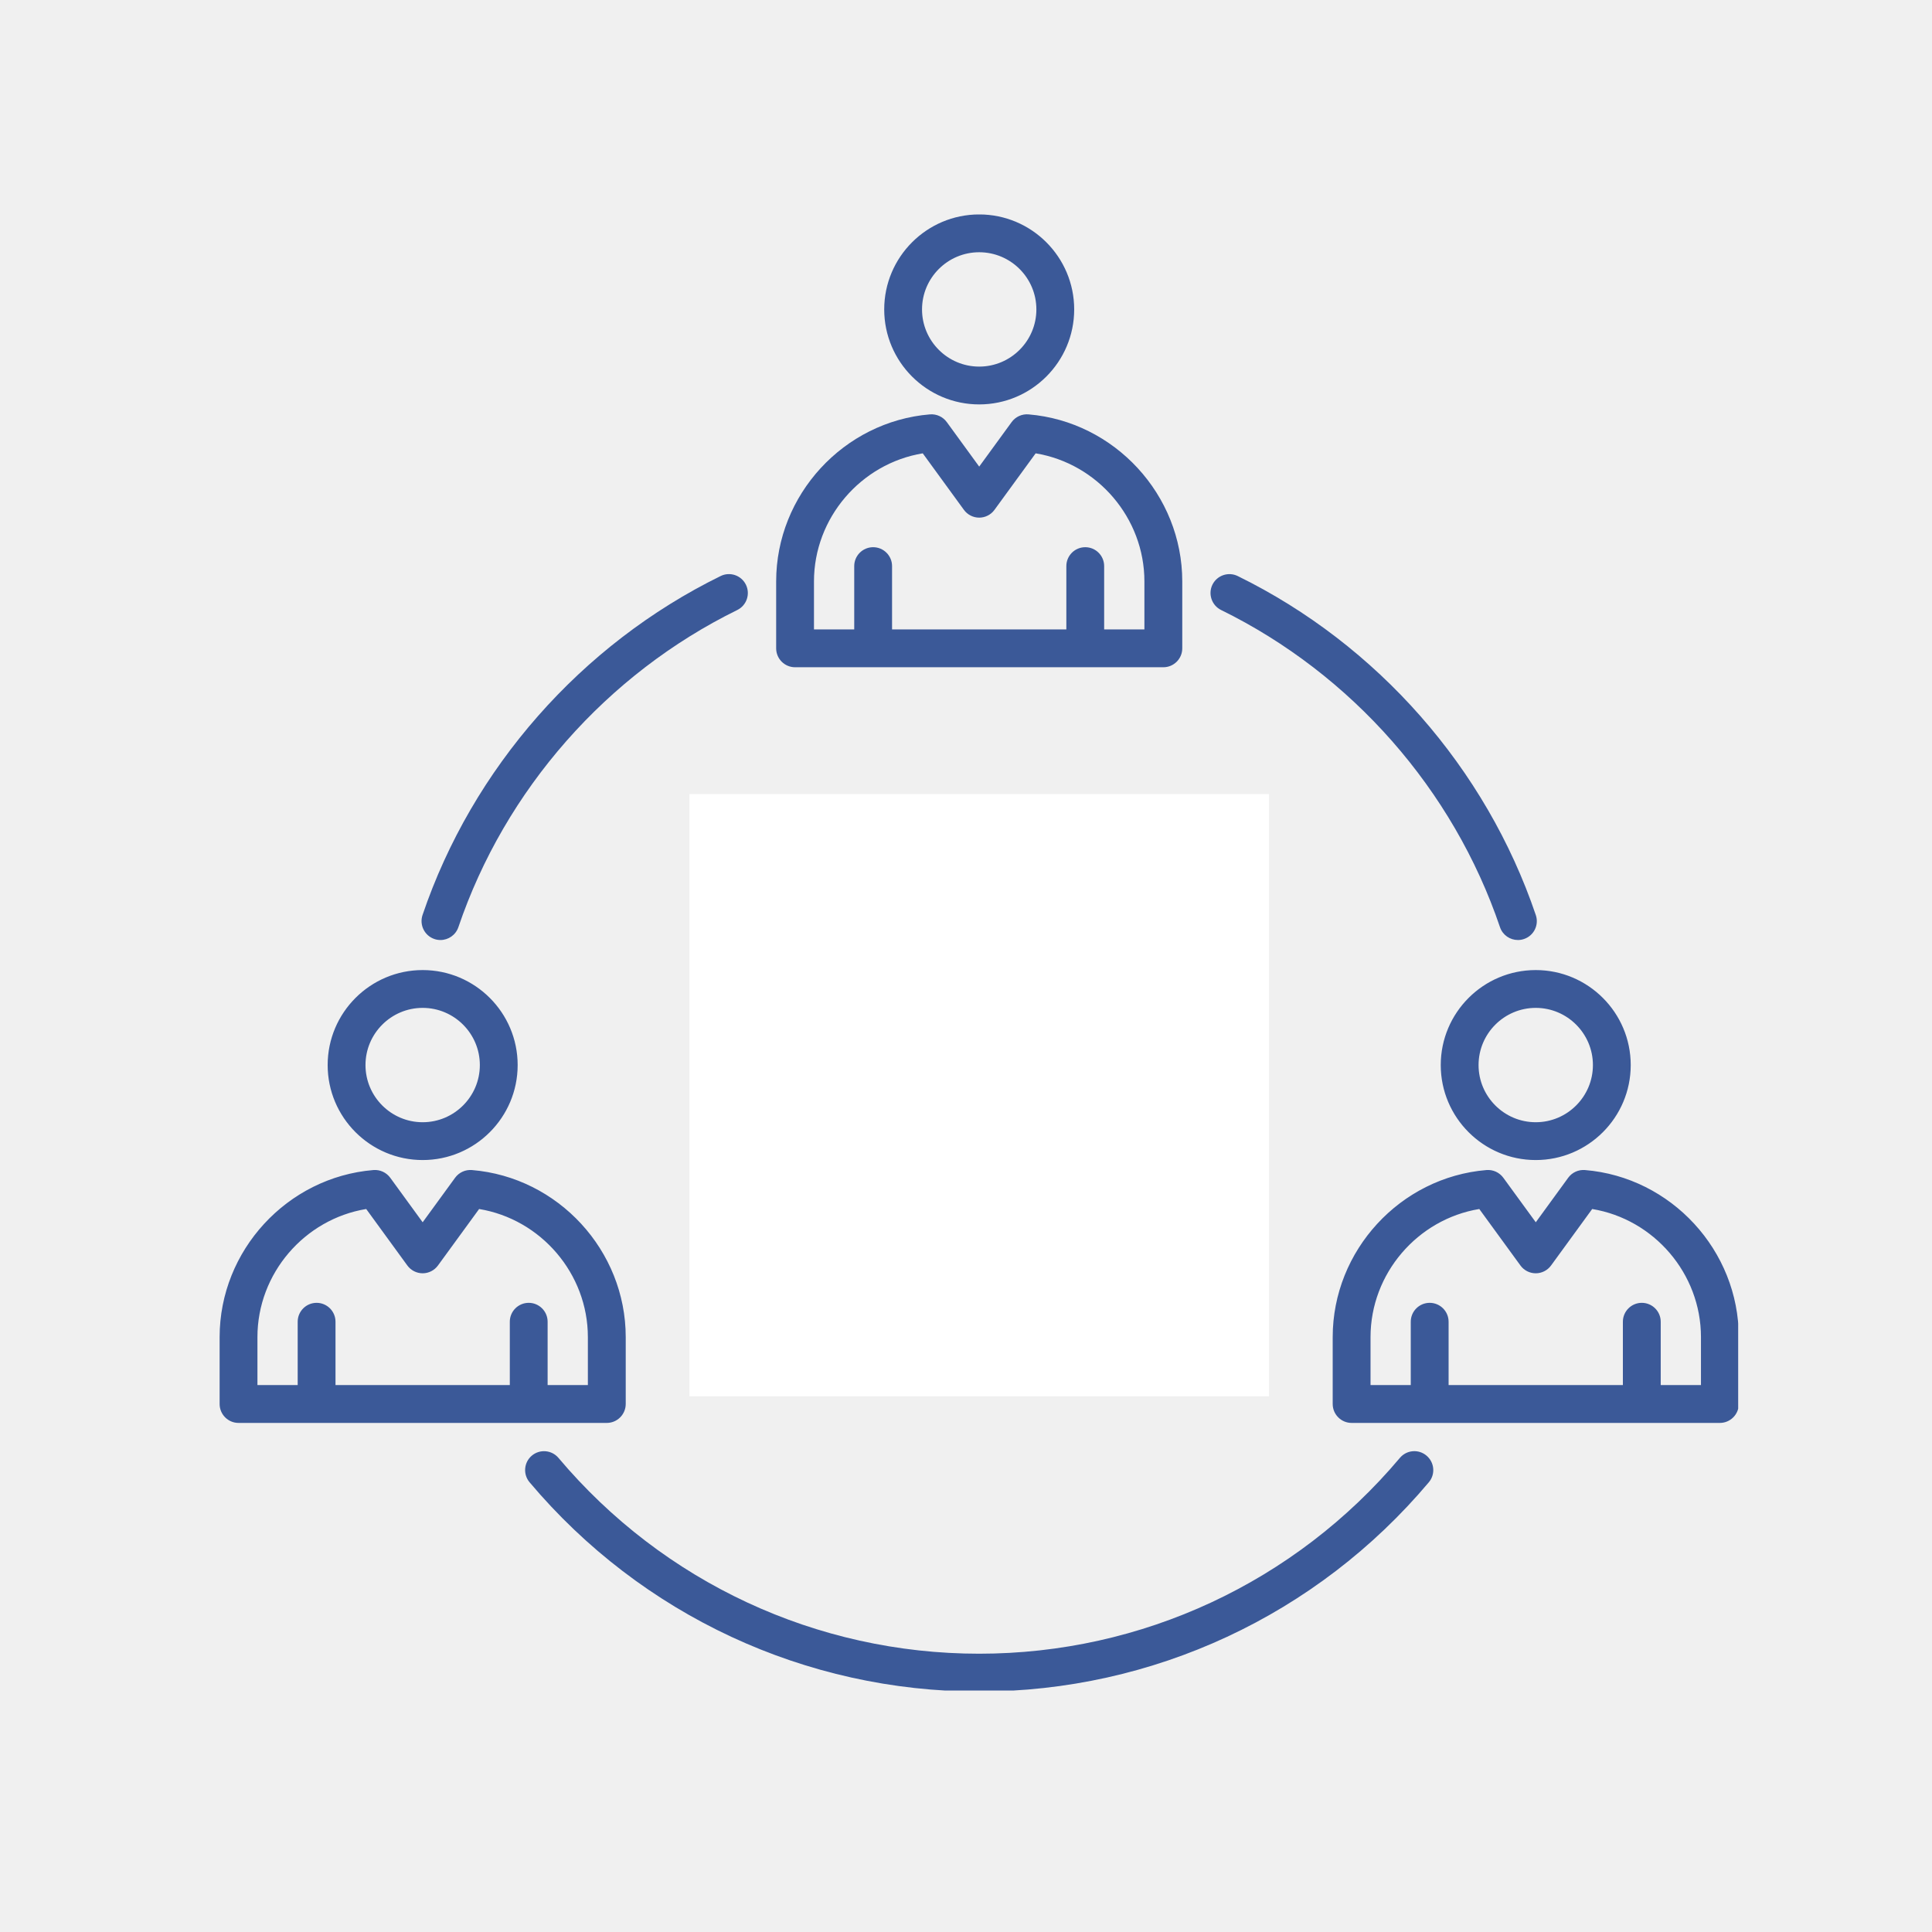
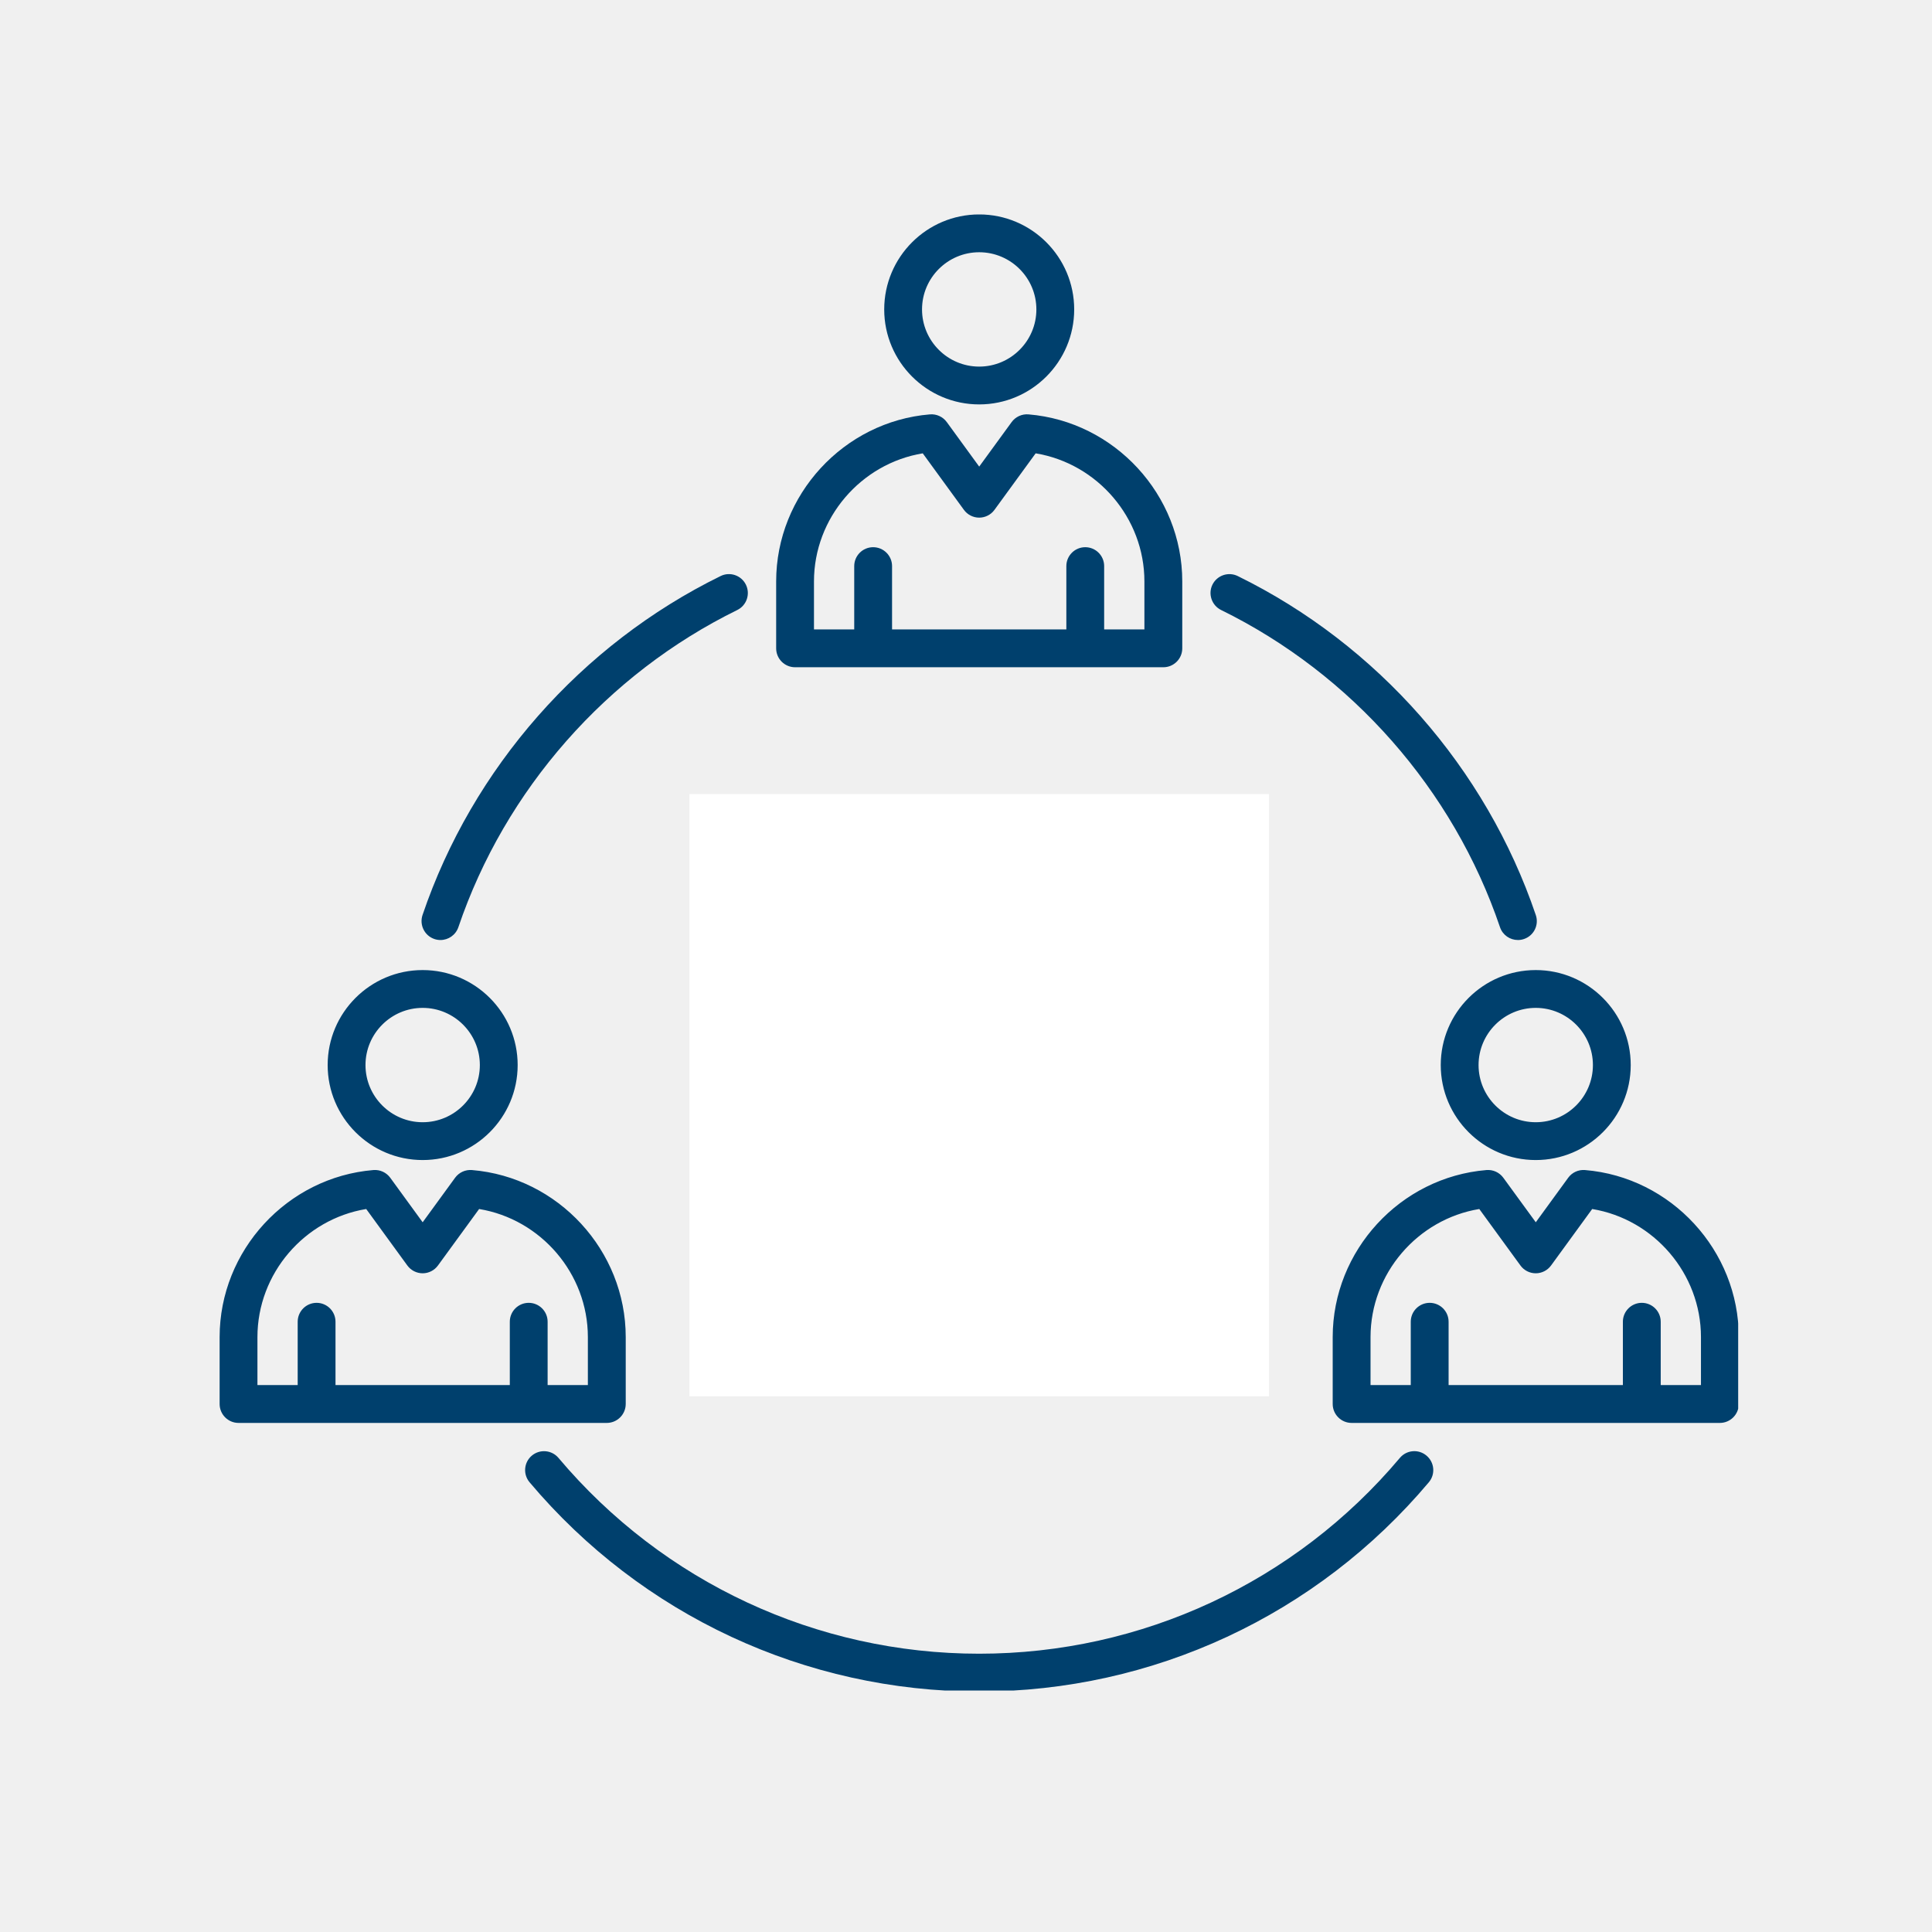
<svg xmlns="http://www.w3.org/2000/svg" width="500" zoomAndPan="magnify" viewBox="0 0 375 375" height="500" preserveAspectRatio="xMidYMid meet" version="1.0">
  <defs>
-     <clipPath id="3b92d50a83">
+     <clipPath id="abf67f601f">
      <path d="M 42.629 41.625 L 337.379 41.625 L 337.379 328.125 L 42.629 328.125 Z M 42.629 41.625 " clip-rule="nonzero" />
    </clipPath>
-     <clipPath id="35c81668e4">
+     <clipPath id="4c71a3deaa">
      <path d="M 133.812 154.129 L 246.312 154.129 L 246.312 271.094 L 133.812 271.094 Z M 133.812 154.129 " clip-rule="nonzero" />
    </clipPath>
  </defs>
-   <g clip-path="url(#3b92d50a83)">
-     <path fill="#3b5998" d="M 277.336 287.707 C 255.594 313.523 223.781 328.328 190.062 328.328 C 156.344 328.328 124.531 313.523 102.789 287.707 C 101.484 286.156 101.68 283.84 103.23 282.535 C 104.777 281.234 107.094 281.43 108.398 282.977 C 128.746 307.129 158.508 320.984 190.055 320.984 C 221.605 320.984 251.371 307.137 271.715 282.977 C 273.023 281.422 275.336 281.227 276.883 282.535 C 278.441 283.844 278.645 286.156 277.336 287.707 Z M 84.312 182.262 C 84.707 182.398 85.102 182.457 85.496 182.457 C 87.023 182.457 88.449 181.492 88.969 179.969 C 98.016 153.285 117.754 130.844 143.105 118.402 C 144.922 117.508 145.672 115.312 144.781 113.488 C 143.887 111.668 141.684 110.914 139.867 111.812 C 112.773 125.105 91.684 149.094 82.012 177.609 C 81.371 179.527 82.398 181.609 84.312 182.262 Z M 237.016 118.402 C 262.367 130.844 282.102 153.285 291.148 179.969 C 291.668 181.5 293.094 182.457 294.625 182.457 C 295.016 182.457 295.414 182.398 295.805 182.262 C 297.727 181.613 298.754 179.527 298.098 177.609 C 288.426 149.086 267.34 125.105 240.246 111.812 C 238.426 110.922 236.227 111.672 235.332 113.488 C 234.445 115.305 235.199 117.508 237.016 118.402 Z M 150.652 125.84 L 150.652 112.852 C 150.652 96.055 163.762 81.812 180.5 80.43 C 181.773 80.324 183.016 80.891 183.773 81.93 L 190.062 90.566 L 196.355 81.93 C 197.109 80.895 198.352 80.324 199.629 80.43 C 216.367 81.82 229.477 96.059 229.477 112.852 L 229.477 125.84 C 229.477 127.867 227.832 129.512 225.809 129.512 L 154.324 129.512 C 152.297 129.512 150.652 127.871 150.652 125.84 Z M 157.992 122.172 L 165.805 122.172 L 165.805 109.879 C 165.805 107.855 167.453 106.211 169.477 106.211 C 171.5 106.211 173.148 107.855 173.148 109.879 L 173.148 122.172 L 206.977 122.172 L 206.977 109.879 C 206.977 107.855 208.621 106.211 210.648 106.211 C 212.672 106.211 214.316 107.855 214.316 109.879 L 214.316 122.172 L 222.129 122.172 L 222.129 112.852 C 222.129 100.527 213.008 89.973 201.02 87.992 L 193.027 98.961 C 192.336 99.91 191.238 100.473 190.062 100.473 C 188.887 100.473 187.785 99.91 187.094 98.961 L 179.105 87.992 C 167.113 89.973 157.992 100.527 157.992 112.852 Z M 337.496 259.527 L 337.496 272.516 C 337.496 274.539 335.852 276.188 333.824 276.188 L 262.348 276.188 C 260.324 276.188 258.676 274.539 258.676 272.516 L 258.676 259.527 C 258.676 242.73 271.785 228.488 288.523 227.105 C 289.805 227 291.039 227.57 291.797 228.605 L 298.094 237.242 L 304.383 228.605 C 305.133 227.57 306.375 227 307.652 227.105 C 324.387 228.488 337.496 242.73 337.496 259.527 Z M 330.156 259.527 C 330.156 247.203 321.035 236.648 309.043 234.668 L 301.055 245.637 C 300.363 246.582 299.262 247.145 298.086 247.145 C 296.91 247.145 295.809 246.582 295.121 245.637 L 287.129 234.668 C 275.141 236.648 266.02 247.195 266.02 259.527 L 266.02 268.844 L 273.828 268.844 L 273.828 256.551 C 273.828 254.523 275.477 252.879 277.5 252.879 C 279.527 252.879 281.172 254.523 281.172 256.551 L 281.172 268.84 L 315 268.84 L 315 256.551 C 315 254.523 316.648 252.879 318.672 252.879 C 320.695 252.879 322.344 254.523 322.344 256.551 L 322.344 268.84 L 330.156 268.84 Z M 298.086 188.289 C 308.254 188.289 316.523 196.559 316.523 206.727 C 316.523 216.895 308.254 225.164 298.086 225.164 C 287.918 225.164 279.648 216.895 279.648 206.727 C 279.648 196.559 287.918 188.289 298.086 188.289 Z M 298.086 195.629 C 291.969 195.629 286.988 200.609 286.988 206.727 C 286.988 212.844 291.969 217.824 298.086 217.824 C 304.203 217.824 309.184 212.844 309.184 206.727 C 309.184 200.609 304.203 195.629 298.086 195.629 Z M 117.777 276.188 L 46.301 276.188 C 44.273 276.188 42.629 274.539 42.629 272.516 L 42.629 259.527 C 42.629 242.73 55.738 228.488 72.477 227.105 C 73.754 227 74.992 227.57 75.75 228.605 L 82.039 237.242 L 88.332 228.605 C 89.086 227.57 90.328 227 91.605 227.105 C 108.344 228.488 121.453 242.734 121.453 259.527 L 121.453 272.516 C 121.449 274.539 119.801 276.188 117.777 276.188 Z M 114.105 259.527 C 114.105 247.203 104.984 236.648 92.996 234.668 L 85.004 245.637 C 84.312 246.582 83.211 247.145 82.039 247.145 C 80.863 247.145 79.762 246.582 79.07 245.637 L 71.082 234.668 C 59.09 236.641 49.969 247.195 49.969 259.527 L 49.969 268.844 L 57.781 268.844 L 57.781 256.551 C 57.781 254.523 59.426 252.879 61.453 252.879 C 63.477 252.879 65.121 254.523 65.121 256.551 L 65.121 268.84 L 98.953 268.84 L 98.953 256.551 C 98.953 254.523 100.598 252.879 102.625 252.879 C 104.648 252.879 106.293 254.523 106.293 256.551 L 106.293 268.84 L 114.105 268.84 Z M 63.598 206.727 C 63.598 196.559 71.871 188.289 82.039 188.289 C 92.207 188.289 100.477 196.559 100.477 206.727 C 100.477 216.895 92.207 225.164 82.039 225.164 C 71.871 225.164 63.598 216.895 63.598 206.727 Z M 70.941 206.727 C 70.941 212.844 75.922 217.824 82.039 217.824 C 88.156 217.824 93.137 212.844 93.137 206.727 C 93.137 200.609 88.156 195.629 82.039 195.629 C 75.922 195.629 70.941 200.609 70.941 206.727 Z M 171.625 60.059 C 171.625 49.891 179.895 41.621 190.062 41.621 C 200.23 41.621 208.5 49.891 208.5 60.059 C 208.5 70.227 200.23 78.496 190.062 78.496 C 179.895 78.496 171.625 70.227 171.625 60.059 Z M 178.965 60.059 C 178.965 66.176 183.945 71.156 190.062 71.156 C 196.18 71.156 201.16 66.176 201.16 60.059 C 201.16 53.941 196.18 48.961 190.062 48.961 C 183.945 48.961 178.965 53.941 178.965 60.059 Z M 145.887 180.152 L 155.949 170.09 C 158.074 167.965 161.32 167.625 163.844 169.25 L 171.398 174.133 C 172.543 173.602 173.703 173.117 174.883 172.684 L 176.773 163.891 C 177.406 160.957 179.945 158.906 182.949 158.906 L 197.184 158.906 C 200.188 158.906 202.727 160.957 203.355 163.891 L 205.246 172.684 C 206.422 173.109 207.59 173.602 208.734 174.133 L 216.289 169.25 C 218.809 167.625 222.059 167.965 224.18 170.09 L 234.242 180.152 C 236.367 182.277 236.715 185.523 235.082 188.043 L 230.199 195.598 C 230.73 196.738 231.215 197.906 231.645 199.086 L 240.434 200.977 C 243.371 201.605 245.422 204.145 245.422 207.148 L 245.422 221.387 C 245.422 224.391 243.371 226.926 240.434 227.559 L 231.645 229.449 C 231.215 230.621 230.73 231.793 230.195 232.934 L 235.074 240.492 C 236.707 243.012 236.359 246.258 234.238 248.383 L 224.172 258.445 C 222.051 260.566 218.801 260.918 216.281 259.285 L 208.727 254.402 C 207.59 254.934 206.422 255.418 205.238 255.852 L 203.348 264.641 C 202.719 267.578 200.18 269.629 197.176 269.629 L 182.941 269.629 C 179.938 269.629 177.398 267.578 176.77 264.641 L 174.879 255.852 C 173.703 255.422 172.535 254.934 171.391 254.402 L 163.836 259.285 C 161.316 260.918 158.066 260.566 155.945 258.445 L 145.883 248.383 C 143.758 246.258 143.41 243.012 145.043 240.492 L 149.926 232.934 C 149.391 231.797 148.91 230.629 148.477 229.449 L 139.684 227.559 C 136.746 226.926 134.699 224.391 134.699 221.387 L 134.699 207.148 C 134.699 204.145 136.746 201.605 139.691 200.977 L 148.48 199.086 C 148.91 197.91 149.398 196.742 149.93 195.598 L 145.051 188.043 C 143.414 185.523 143.766 182.281 145.887 180.152 Z M 156.789 198.266 C 156.195 199.496 155.664 200.773 155.215 202.059 C 154.48 204.152 152.75 205.676 150.586 206.141 L 142.047 207.977 L 142.047 220.555 L 150.586 222.387 C 152.75 222.852 154.48 224.383 155.215 226.477 C 155.668 227.758 156.195 229.039 156.789 230.27 C 157.754 232.27 157.609 234.574 156.402 236.441 L 151.66 243.777 L 160.559 252.672 L 167.891 247.93 C 169.758 246.723 172.062 246.578 174.059 247.543 C 175.293 248.137 176.566 248.668 177.852 249.121 C 179.945 249.855 181.473 251.586 181.938 253.754 L 183.773 262.289 L 196.352 262.289 L 198.188 253.746 C 198.652 251.582 200.18 249.844 202.273 249.117 C 203.559 248.664 204.836 248.137 206.066 247.543 C 208.066 246.578 210.371 246.723 212.238 247.93 L 219.574 252.672 L 228.469 243.777 L 223.727 236.441 C 222.523 234.574 222.383 232.27 223.34 230.27 C 223.934 229.031 224.469 227.758 224.914 226.477 C 225.648 224.383 227.379 222.852 229.547 222.387 L 238.078 220.555 L 238.078 207.977 L 229.539 206.141 C 227.375 205.676 225.641 204.145 224.906 202.055 C 224.457 200.77 223.93 199.492 223.336 198.262 C 222.367 196.262 222.516 193.953 223.723 192.094 L 228.461 184.758 L 219.566 175.863 L 212.23 180.605 C 210.367 181.809 208.059 181.953 206.059 180.992 C 204.824 180.398 203.551 179.863 202.266 179.418 C 200.176 178.684 198.645 176.953 198.18 174.789 L 196.344 166.254 L 183.766 166.254 L 181.934 174.793 C 181.469 176.961 179.938 178.691 177.844 179.426 C 176.562 179.871 175.289 180.402 174.051 180.996 C 172.051 181.965 169.746 181.816 167.887 180.613 L 160.551 175.871 L 151.656 184.766 L 156.398 192.102 C 157.609 193.961 157.754 196.266 156.789 198.266 Z M 163.445 214.266 C 163.445 199.59 175.387 187.648 190.062 187.648 C 204.738 187.648 216.68 199.59 216.68 214.266 C 216.68 228.941 204.738 240.883 190.062 240.883 C 175.387 240.883 163.445 228.941 163.445 214.266 Z M 170.785 214.266 C 170.785 224.898 179.438 233.539 190.062 233.539 C 200.688 233.539 209.34 224.891 209.34 214.266 C 209.34 203.637 200.688 194.988 190.062 194.988 C 179.438 194.988 170.785 203.637 170.785 214.266 Z M 170.785 214.266 " fill-opacity="1" fill-rule="nonzero" />
+   <g clip-path="url(#abf67f601f)">
+     <path fill="#00406d" d="M 277.336 287.707 C 255.594 313.523 223.781 328.328 190.062 328.328 C 156.344 328.328 124.531 313.523 102.789 287.707 C 101.484 286.156 101.68 283.84 103.23 282.535 C 104.777 281.234 107.094 281.43 108.398 282.977 C 128.746 307.129 158.508 320.984 190.055 320.984 C 221.605 320.984 251.371 307.137 271.715 282.977 C 273.023 281.422 275.336 281.227 276.883 282.535 C 278.441 283.844 278.645 286.156 277.336 287.707 Z M 84.312 182.262 C 84.707 182.398 85.102 182.457 85.496 182.457 C 87.023 182.457 88.449 181.492 88.969 179.969 C 98.016 153.285 117.754 130.844 143.105 118.402 C 144.922 117.508 145.672 115.312 144.781 113.488 C 143.887 111.668 141.684 110.914 139.867 111.812 C 112.773 125.105 91.684 149.094 82.012 177.609 C 81.371 179.527 82.398 181.609 84.312 182.262 Z M 237.016 118.402 C 262.367 130.844 282.102 153.285 291.148 179.969 C 291.668 181.5 293.094 182.457 294.625 182.457 C 295.016 182.457 295.414 182.398 295.805 182.262 C 297.727 181.613 298.754 179.527 298.098 177.609 C 288.426 149.086 267.34 125.105 240.246 111.812 C 238.426 110.922 236.227 111.672 235.332 113.488 C 234.445 115.305 235.199 117.508 237.016 118.402 Z M 150.652 125.84 L 150.652 112.852 C 150.652 96.055 163.762 81.812 180.5 80.43 C 181.773 80.324 183.016 80.891 183.773 81.93 L 190.062 90.566 L 196.355 81.93 C 197.109 80.895 198.352 80.324 199.629 80.43 C 216.367 81.82 229.477 96.059 229.477 112.852 L 229.477 125.84 C 229.477 127.867 227.832 129.512 225.809 129.512 L 154.324 129.512 C 152.297 129.512 150.652 127.871 150.652 125.84 Z M 157.992 122.172 L 165.805 122.172 L 165.805 109.879 C 165.805 107.855 167.453 106.211 169.477 106.211 C 171.5 106.211 173.148 107.855 173.148 109.879 L 173.148 122.172 L 206.977 122.172 L 206.977 109.879 C 206.977 107.855 208.621 106.211 210.648 106.211 C 212.672 106.211 214.316 107.855 214.316 109.879 L 214.316 122.172 L 222.129 122.172 L 222.129 112.852 C 222.129 100.527 213.008 89.973 201.02 87.992 L 193.027 98.961 C 192.336 99.91 191.238 100.473 190.062 100.473 C 188.887 100.473 187.785 99.91 187.094 98.961 L 179.105 87.992 C 167.113 89.973 157.992 100.527 157.992 112.852 Z M 337.496 259.527 L 337.496 272.516 C 337.496 274.539 335.852 276.188 333.824 276.188 L 262.348 276.188 C 260.324 276.188 258.676 274.539 258.676 272.516 L 258.676 259.527 C 258.676 242.73 271.785 228.488 288.523 227.105 C 289.805 227 291.039 227.57 291.797 228.605 L 298.094 237.242 L 304.383 228.605 C 305.133 227.57 306.375 227 307.652 227.105 C 324.387 228.488 337.496 242.73 337.496 259.527 Z M 330.156 259.527 C 330.156 247.203 321.035 236.648 309.043 234.668 L 301.055 245.637 C 300.363 246.582 299.262 247.145 298.086 247.145 C 296.91 247.145 295.809 246.582 295.121 245.637 L 287.129 234.668 C 275.141 236.648 266.02 247.195 266.02 259.527 L 266.02 268.844 L 273.828 268.844 L 273.828 256.551 C 273.828 254.523 275.477 252.879 277.5 252.879 C 279.527 252.879 281.172 254.523 281.172 256.551 L 281.172 268.84 L 315 268.84 L 315 256.551 C 315 254.523 316.648 252.879 318.672 252.879 C 320.695 252.879 322.344 254.523 322.344 256.551 L 322.344 268.84 L 330.156 268.84 Z M 298.086 188.289 C 308.254 188.289 316.523 196.559 316.523 206.727 C 316.523 216.895 308.254 225.164 298.086 225.164 C 287.918 225.164 279.648 216.895 279.648 206.727 C 279.648 196.559 287.918 188.289 298.086 188.289 Z M 298.086 195.629 C 291.969 195.629 286.988 200.609 286.988 206.727 C 286.988 212.844 291.969 217.824 298.086 217.824 C 304.203 217.824 309.184 212.844 309.184 206.727 C 309.184 200.609 304.203 195.629 298.086 195.629 Z M 117.777 276.188 L 46.301 276.188 C 44.273 276.188 42.629 274.539 42.629 272.516 L 42.629 259.527 C 42.629 242.73 55.738 228.488 72.477 227.105 C 73.754 227 74.992 227.57 75.75 228.605 L 82.039 237.242 L 88.332 228.605 C 89.086 227.57 90.328 227 91.605 227.105 C 108.344 228.488 121.453 242.734 121.453 259.527 L 121.453 272.516 C 121.449 274.539 119.801 276.188 117.777 276.188 Z M 114.105 259.527 C 114.105 247.203 104.984 236.648 92.996 234.668 L 85.004 245.637 C 84.312 246.582 83.211 247.145 82.039 247.145 C 80.863 247.145 79.762 246.582 79.07 245.637 L 71.082 234.668 C 59.09 236.641 49.969 247.195 49.969 259.527 L 49.969 268.844 L 57.781 268.844 L 57.781 256.551 C 57.781 254.523 59.426 252.879 61.453 252.879 C 63.477 252.879 65.121 254.523 65.121 256.551 L 65.121 268.84 L 98.953 268.84 L 98.953 256.551 C 98.953 254.523 100.598 252.879 102.625 252.879 C 104.648 252.879 106.293 254.523 106.293 256.551 L 106.293 268.84 L 114.105 268.84 Z M 63.598 206.727 C 63.598 196.559 71.871 188.289 82.039 188.289 C 92.207 188.289 100.477 196.559 100.477 206.727 C 100.477 216.895 92.207 225.164 82.039 225.164 C 71.871 225.164 63.598 216.895 63.598 206.727 Z M 70.941 206.727 C 70.941 212.844 75.922 217.824 82.039 217.824 C 88.156 217.824 93.137 212.844 93.137 206.727 C 93.137 200.609 88.156 195.629 82.039 195.629 C 75.922 195.629 70.941 200.609 70.941 206.727 Z M 171.625 60.059 C 171.625 49.891 179.895 41.621 190.062 41.621 C 200.23 41.621 208.5 49.891 208.5 60.059 C 208.5 70.227 200.23 78.496 190.062 78.496 C 179.895 78.496 171.625 70.227 171.625 60.059 Z M 178.965 60.059 C 178.965 66.176 183.945 71.156 190.062 71.156 C 196.18 71.156 201.16 66.176 201.16 60.059 C 201.16 53.941 196.18 48.961 190.062 48.961 C 183.945 48.961 178.965 53.941 178.965 60.059 Z M 145.887 180.152 L 155.949 170.09 C 158.074 167.965 161.32 167.625 163.844 169.25 L 171.398 174.133 C 172.543 173.602 173.703 173.117 174.883 172.684 L 176.773 163.891 C 177.406 160.957 179.945 158.906 182.949 158.906 L 197.184 158.906 C 200.188 158.906 202.727 160.957 203.355 163.891 L 205.246 172.684 C 206.422 173.109 207.59 173.602 208.734 174.133 L 216.289 169.25 C 218.809 167.625 222.059 167.965 224.18 170.09 L 234.242 180.152 C 236.367 182.277 236.715 185.523 235.082 188.043 L 230.199 195.598 C 230.73 196.738 231.215 197.906 231.645 199.086 L 240.434 200.977 C 243.371 201.605 245.422 204.145 245.422 207.148 L 245.422 221.387 C 245.422 224.391 243.371 226.926 240.434 227.559 L 231.645 229.449 C 231.215 230.621 230.73 231.793 230.195 232.934 L 235.074 240.492 C 236.707 243.012 236.359 246.258 234.238 248.383 L 224.172 258.445 C 222.051 260.566 218.801 260.918 216.281 259.285 L 208.727 254.402 C 207.59 254.934 206.422 255.418 205.238 255.852 L 203.348 264.641 C 202.719 267.578 200.18 269.629 197.176 269.629 L 182.941 269.629 C 179.938 269.629 177.398 267.578 176.77 264.641 L 174.879 255.852 C 173.703 255.422 172.535 254.934 171.391 254.402 L 163.836 259.285 C 161.316 260.918 158.066 260.566 155.945 258.445 L 145.883 248.383 C 143.758 246.258 143.41 243.012 145.043 240.492 L 149.926 232.934 C 149.391 231.797 148.91 230.629 148.477 229.449 L 139.684 227.559 C 136.746 226.926 134.699 224.391 134.699 221.387 L 134.699 207.148 C 134.699 204.145 136.746 201.605 139.691 200.977 L 148.48 199.086 C 148.91 197.91 149.398 196.742 149.93 195.598 L 145.051 188.043 C 143.414 185.523 143.766 182.281 145.887 180.152 Z M 156.789 198.266 C 156.195 199.496 155.664 200.773 155.215 202.059 C 154.48 204.152 152.75 205.676 150.586 206.141 L 142.047 207.977 L 142.047 220.555 L 150.586 222.387 C 152.75 222.852 154.48 224.383 155.215 226.477 C 155.668 227.758 156.195 229.039 156.789 230.27 C 157.754 232.27 157.609 234.574 156.402 236.441 L 151.66 243.777 L 160.559 252.672 L 167.891 247.93 C 169.758 246.723 172.062 246.578 174.059 247.543 C 175.293 248.137 176.566 248.668 177.852 249.121 C 179.945 249.855 181.473 251.586 181.938 253.754 L 183.773 262.289 L 196.352 262.289 L 198.188 253.746 C 198.652 251.582 200.18 249.844 202.273 249.117 C 203.559 248.664 204.836 248.137 206.066 247.543 C 208.066 246.578 210.371 246.723 212.238 247.93 L 219.574 252.672 L 228.469 243.777 L 223.727 236.441 C 222.523 234.574 222.383 232.27 223.34 230.27 C 223.934 229.031 224.469 227.758 224.914 226.477 C 225.648 224.383 227.379 222.852 229.547 222.387 L 238.078 220.555 L 238.078 207.977 L 229.539 206.141 C 227.375 205.676 225.641 204.145 224.906 202.055 C 224.457 200.77 223.93 199.492 223.336 198.262 C 222.367 196.262 222.516 193.953 223.723 192.094 L 228.461 184.758 L 219.566 175.863 L 212.23 180.605 C 210.367 181.809 208.059 181.953 206.059 180.992 C 204.824 180.398 203.551 179.863 202.266 179.418 C 200.176 178.684 198.645 176.953 198.18 174.789 L 196.344 166.254 L 183.766 166.254 L 181.934 174.793 C 181.469 176.961 179.938 178.691 177.844 179.426 C 176.562 179.871 175.289 180.402 174.051 180.996 C 172.051 181.965 169.746 181.816 167.887 180.613 L 160.551 175.871 L 151.656 184.766 L 156.398 192.102 C 157.609 193.961 157.754 196.266 156.789 198.266 Z M 163.445 214.266 C 163.445 199.59 175.387 187.648 190.062 187.648 C 204.738 187.648 216.68 199.59 216.68 214.266 C 216.68 228.941 204.738 240.883 190.062 240.883 C 175.387 240.883 163.445 228.941 163.445 214.266 Z M 170.785 214.266 C 170.785 224.898 179.438 233.539 190.062 233.539 C 200.688 233.539 209.34 224.891 209.34 214.266 C 209.34 203.637 200.688 194.988 190.062 194.988 C 179.438 194.988 170.785 203.637 170.785 214.266 Z M 170.785 214.266 " fill-opacity="1" fill-rule="nonzero" />
  </g>
-   <g clip-path="url(#35c81668e4)">
+   <g clip-path="url(#4c71a3deaa)">
    <path fill="#ffffff" d="M 133.812 154.129 L 246.312 154.129 L 246.312 271.023 L 133.812 271.023 Z M 133.812 154.129 " fill-opacity="1" fill-rule="nonzero" />
  </g>
</svg>
